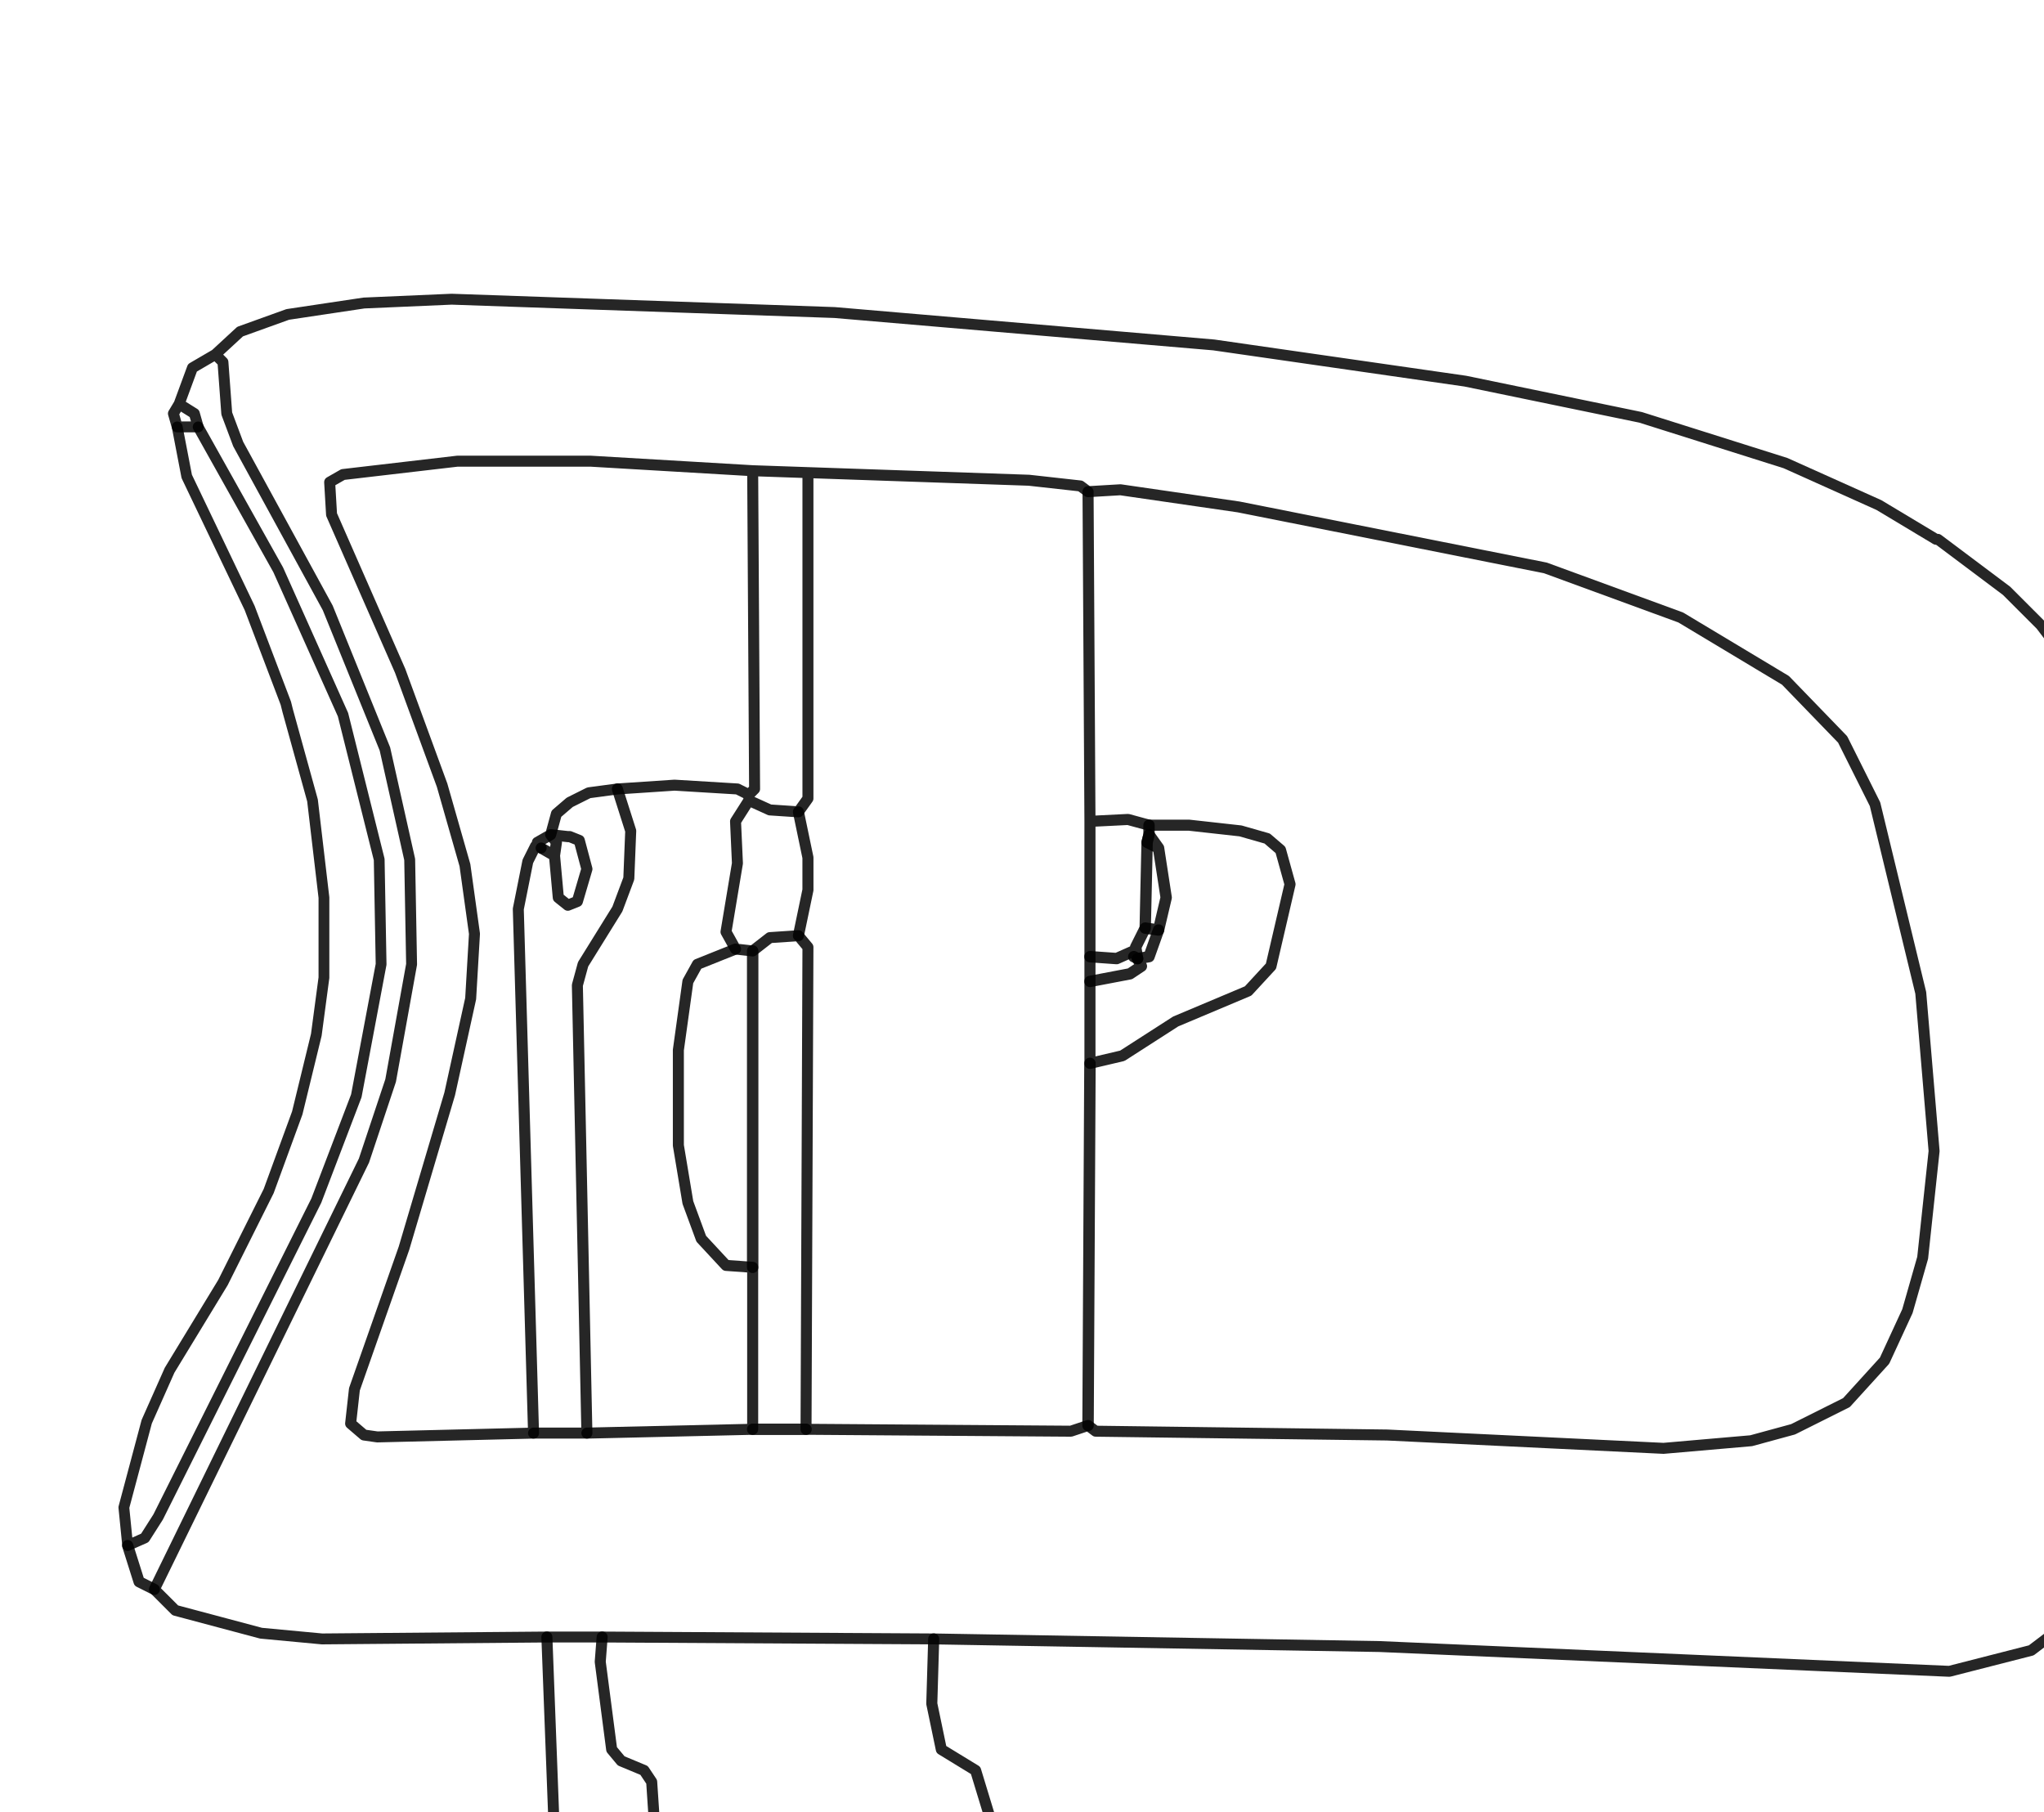
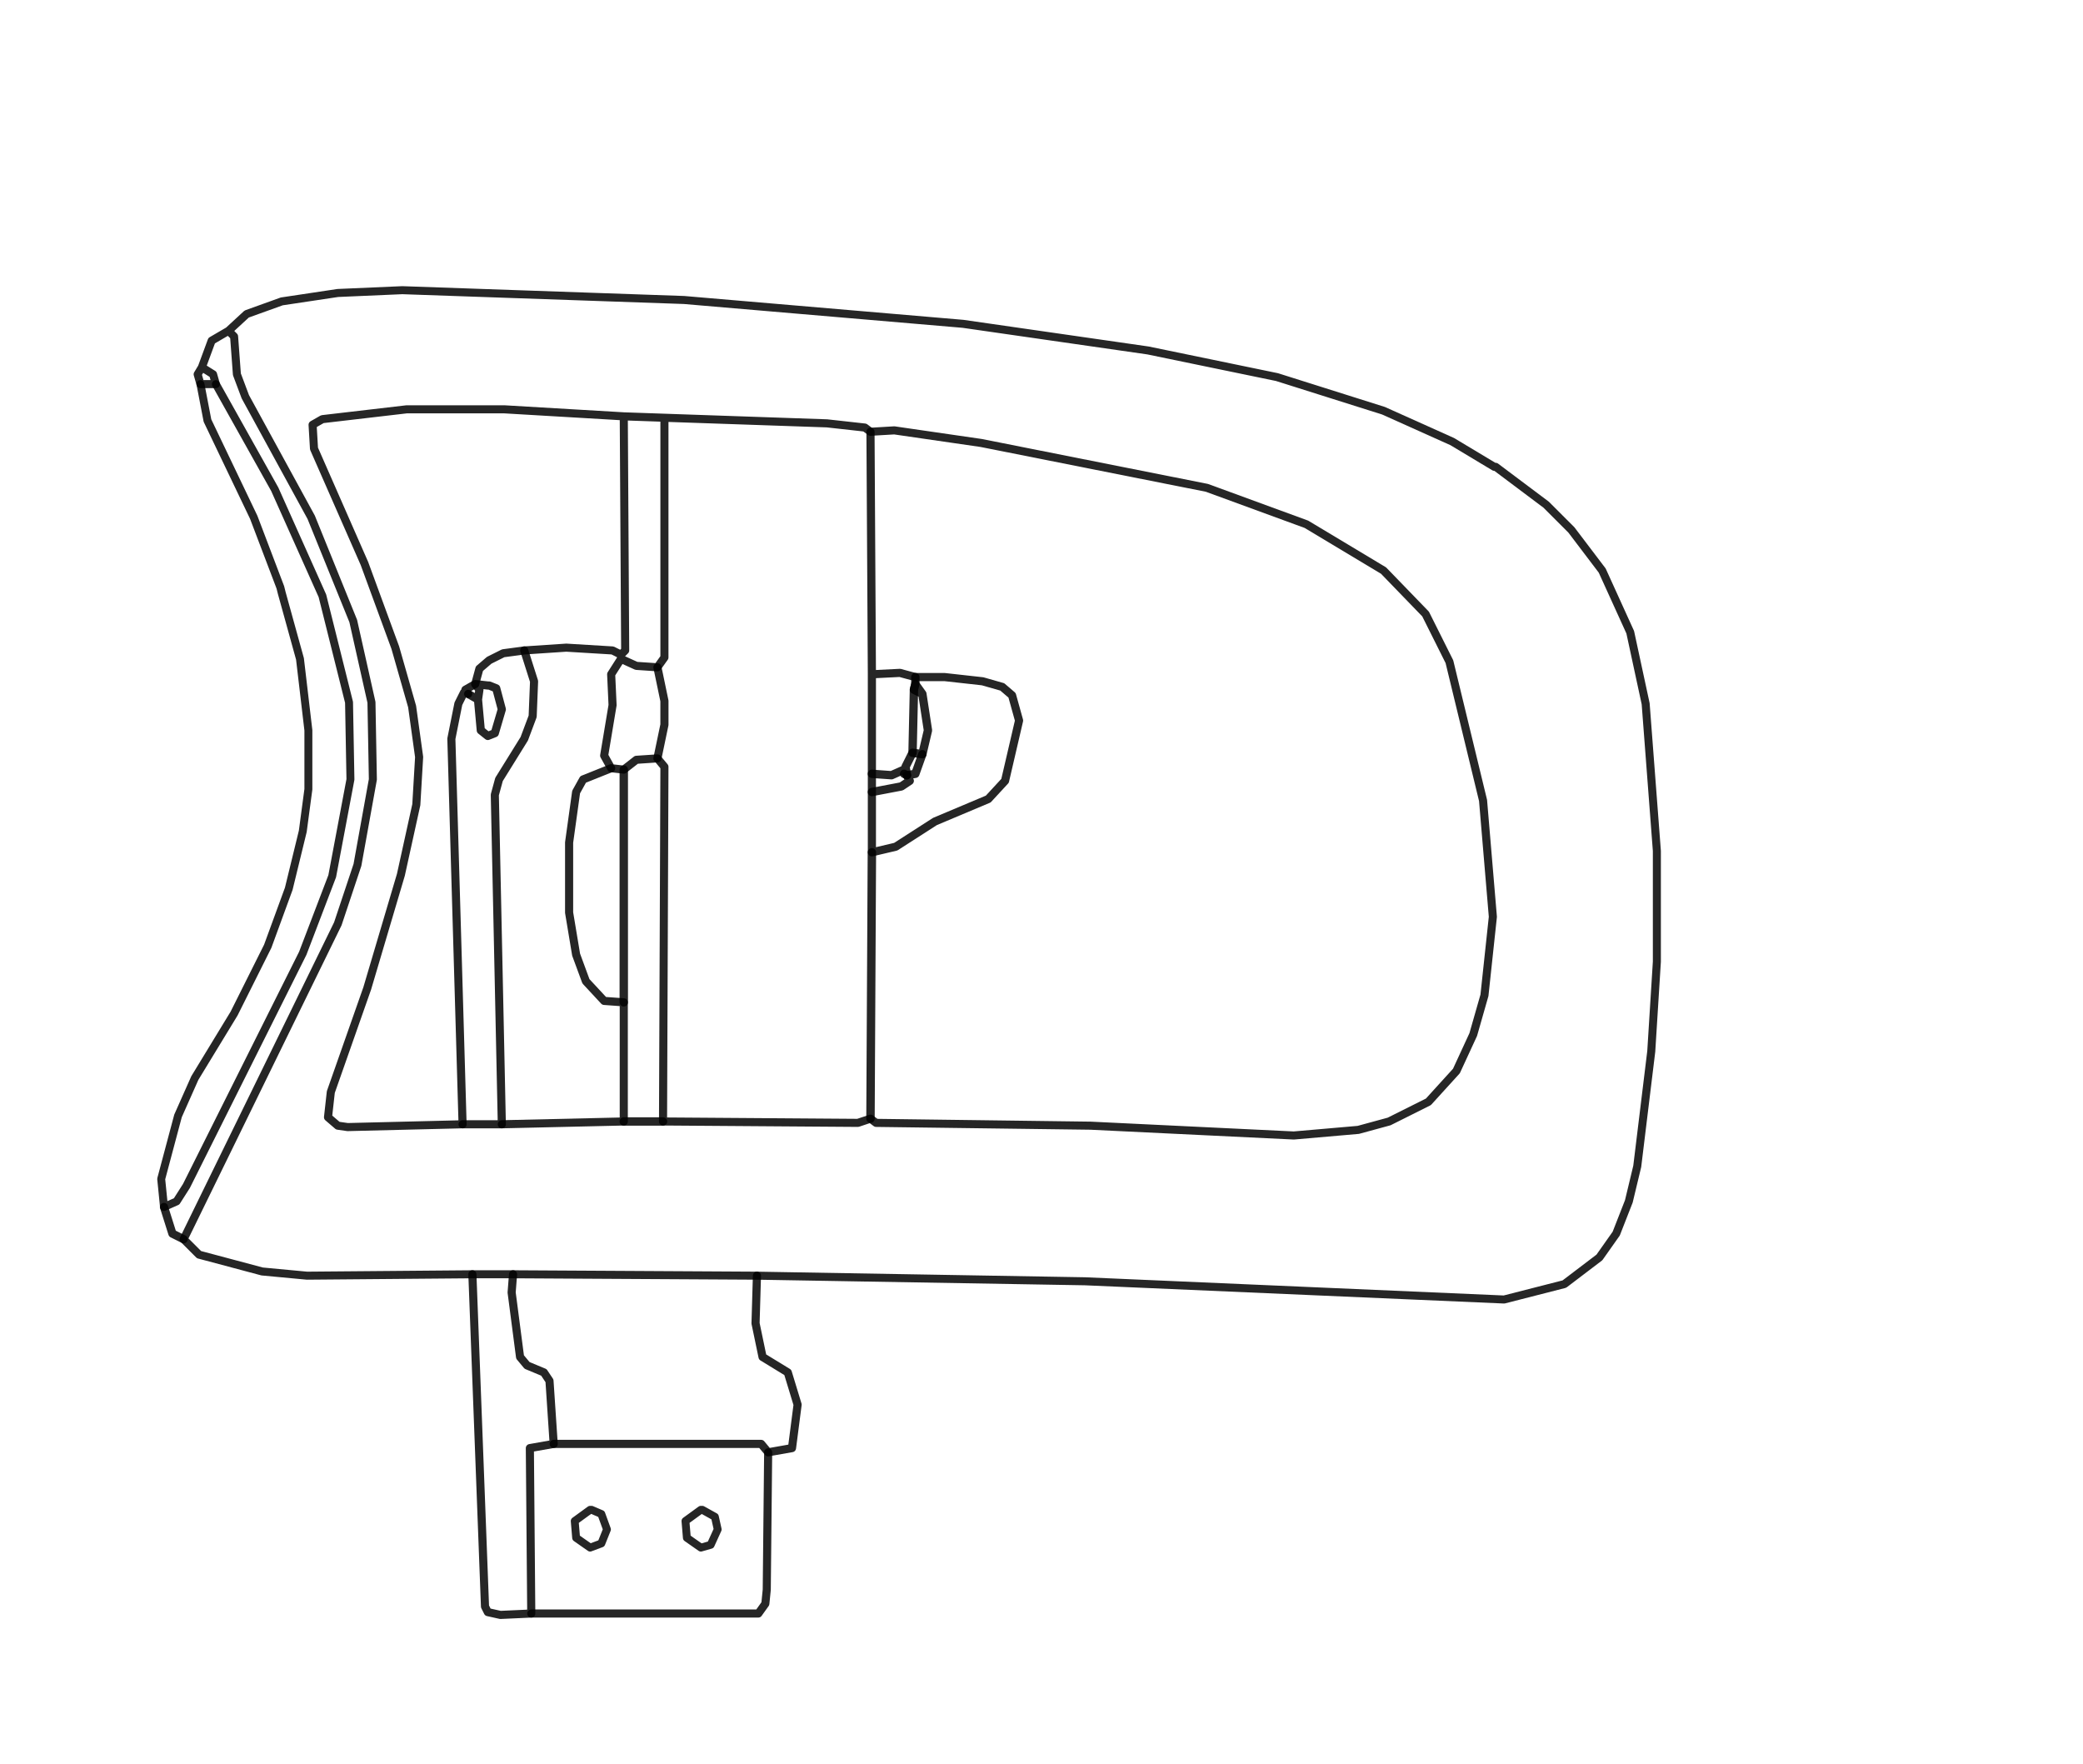
- <svg xmlns="http://www.w3.org/2000/svg" baseProfile="full" height="100%" version="1.1" width="100%">
+ <svg xmlns="http://www.w3.org/2000/svg" baseProfile="full" height="100%" preserveAspectRatio="xMidYMid meet" version="1.1" viewBox="-50 -50 1486 1258" width="100%">
  <defs />
-   <polyline fill="none" opacity="0.85" points="94,212 91,217 93,224 93,224 104,224 104,224 102,217 94,212 94,212 101,193 113,186 113,186 126,174 151,165 191,159 237,157 438,164 637,181 769,200 861,219 937,243 986,265 1016,283 1017,283 1053,310 1071,328 1093,357 1113,401 1124,452 1132,557 1132,636 1128,700 1118,782 1112,807 1103,830 1091,847 1066,866 1023,877 724,864 490,860 490,860 316,859 316,859 287,859 287,859 169,860 137,857 92,845 81,834 81,834 191,609 205,567 216,506 215,451 202,393 172,319 125,233 119,217 117,190 113,186" stroke="black" stroke-linecap="round" stroke-linejoin="round" stroke-width="5.72" />
-   <polyline fill="none" opacity="0.85" points="93,224 98,250 131,319 150,369 151,373 164,420 170,471 170,513 166,543 156,584 141,625 117,673 89,719 77,746 65,791 67,811 67,811 76,807 83,796 166,630 187,575 200,506 199,451 180,375 146,299 104,224" stroke="black" stroke-linecap="round" stroke-linejoin="round" stroke-width="5.662" />
-   <polyline fill="none" opacity="0.85" points="395,247 396,414 393,417 393,417 387,414 354,412 324,414 324,414 309,416 299,421 292,427 289,438 289,438 282,442 284,445 284,445 281,444 277,452 272,477 280,752 280,752 198,754 191,753 184,747 186,729 212,655 236,574 247,524 249,490 244,454 232,412 210,352 174,270 173,253 180,249 240,242 310,242 395,247 395,247 424,248 424,248 540,252 567,255 571,258 571,258 588,257 650,266 811,298 882,324 937,357 967,388 984,422 1008,521 1015,604 1009,660 1001,688 989,714 969,736 941,750 919,756 873,760 728,753 575,751 571,748 571,748 562,751 423,750 423,750 424,497 419,491 419,491 404,492 395,499 395,499 386,498 386,498 381,489 387,453 386,431 393,420 393,420 393,417 393,420 404,425 419,426 419,426 424,419 424,248" stroke="black" stroke-linecap="round" stroke-linejoin="round" stroke-width="5.764" />
-   <polyline fill="none" opacity="0.85" points="81,834 73,830 67,811" stroke="black" stroke-linecap="round" stroke-linejoin="round" stroke-width="5.867" />
-   <polyline fill="none" opacity="0.85" points="284,445 291,449 291,449 292,442 289,438 289,438 298,439 299,439 304,441 308,456 303,473 298,475 293,471 291,449" stroke="black" stroke-linecap="round" stroke-linejoin="round" stroke-width="5.829" />
-   <polyline fill="none" opacity="0.85" points="324,414 331,436 330,461 324,477 306,506 303,517 308,752 308,752 280,752" stroke="black" stroke-linecap="round" stroke-linejoin="round" stroke-width="5.778" />
-   <polyline fill="none" opacity="0.85" points="308,752 395,750 395,750 395,665 395,665 381,664 368,650 361,631 356,601 356,551 361,515 366,506 386,498" stroke="black" stroke-linecap="round" stroke-linejoin="round" stroke-width="5.785" />
-   <polyline fill="none" opacity="0.85" points="395,665 395,499" stroke="black" stroke-linecap="round" stroke-linejoin="round" stroke-width="6.0" />
-   <polyline fill="none" opacity="0.85" points="419,491 424,467 424,450 419,426" stroke="black" stroke-linecap="round" stroke-linejoin="round" stroke-width="5.8" />
-   <polyline fill="none" opacity="0.85" points="423,750 395,750" stroke="black" stroke-linecap="round" stroke-linejoin="round" stroke-width="6.0" />
-   <polyline fill="none" opacity="0.85" points="571,258 572,431 572,431 592,430 603,433 603,433 623,433 624,433 651,436 665,440 672,446 677,464 667,507 655,520 617,536 589,554 572,558 572,558 572,515 572,515 572,502 572,502 572,431" stroke="black" stroke-linecap="round" stroke-linejoin="round" stroke-width="5.809" />
-   <polyline fill="none" opacity="0.85" points="572,502 586,503 595,499 597,503 597,503 596,497 601,487 601,487 602,442 603,438 603,433" stroke="black" stroke-linecap="round" stroke-linejoin="round" stroke-width="5.964" />
-   <polyline fill="none" opacity="0.85" points="608,445 603,438 603,438 602,442 602,442 608,445 608,445 612,471 608,488 608,488 601,487" stroke="black" stroke-linecap="round" stroke-linejoin="round" stroke-width="5.964" />
-   <polyline fill="none" opacity="0.85" points="608,488 603,502 597,503 597,503 599,507 593,511 572,515" stroke="black" stroke-linecap="round" stroke-linejoin="round" stroke-width="5.943" />
-   <polyline fill="none" opacity="0.85" points="595,502 597,503" stroke="black" stroke-linecap="round" stroke-linejoin="round" stroke-width="6.0" />
-   <polyline fill="none" opacity="0.85" points="571,748 572,558" stroke="black" stroke-linecap="round" stroke-linejoin="round" stroke-width="6.0" />
-   <polyline fill="none" opacity="0.85" points="287,859 296,1096 298,1100 307,1102 329,1101 329,1101 328,983 345,980 345,980 342,935 338,929 326,924 321,918 315,872 316,859" stroke="black" stroke-linecap="round" stroke-linejoin="round" stroke-width="5.787" />
-   <polyline fill="none" opacity="0.85" points="490,860 489,894 494,918 512,929 519,952 515,983 498,986 498,986 493,980 345,980" stroke="black" stroke-linecap="round" stroke-linejoin="round" stroke-width="5.8" />
-   <polyline fill="none" opacity="0.85" points="498,986 497,1084 496,1094 491,1101 329,1101" stroke="black" stroke-linecap="round" stroke-linejoin="round" stroke-width="5.76" />
-   <polyline fill="none" opacity="0.85" points="371,1027 360,1035 361,1047 371,1054 379,1051 383,1041 379,1030 372,1027" stroke="black" stroke-linecap="round" stroke-linejoin="round" stroke-width="5.6" />
-   <polyline fill="none" opacity="0.85" points="450,1027 439,1035 440,1047 450,1054 457,1052 462,1041 460,1032 451,1027" stroke="black" stroke-linecap="round" stroke-linejoin="round" stroke-width="5.6" />
+   <g>
+     <polyline fill="none" opacity="0.85" points="94,212 91,217 93,224 93,224 104,224 104,224 102,217 94,212 94,212 101,193 113,186 113,186 126,174 151,165 191,159 237,157 438,164 637,181 769,200 861,219 937,243 986,265 1016,283 1017,283 1053,310 1071,328 1093,357 1113,401 1124,452 1132,557 1132,636 1128,700 1118,782 1112,807 1103,830 1091,847 1066,866 1023,877 724,864 490,860 490,860 316,859 316,859 287,859 287,859 169,860 137,857 92,845 81,834 81,834 191,609 205,567 216,506 215,451 202,393 172,319 125,233 119,217 117,190 113,186" stroke="black" stroke-linecap="round" stroke-linejoin="round" stroke-width="5.72" />
+     <polyline fill="none" opacity="0.85" points="93,224 98,250 131,319 150,369 151,373 164,420 170,471 170,513 166,543 156,584 141,625 117,673 89,719 77,746 65,791 67,811 67,811 76,807 83,796 166,630 187,575 200,506 199,451 180,375 146,299 104,224" stroke="black" stroke-linecap="round" stroke-linejoin="round" stroke-width="5.662" />
+     <polyline fill="none" opacity="0.85" points="395,247 396,414 393,417 393,417 387,414 354,412 324,414 324,414 309,416 299,421 292,427 289,438 289,438 282,442 284,445 284,445 281,444 277,452 272,477 280,752 280,752 198,754 191,753 184,747 186,729 212,655 236,574 247,524 249,490 244,454 232,412 210,352 174,270 173,253 180,249 240,242 310,242 395,247 395,247 424,248 424,248 540,252 567,255 571,258 571,258 588,257 650,266 811,298 882,324 937,357 967,388 984,422 1008,521 1015,604 1009,660 1001,688 989,714 969,736 941,750 919,756 873,760 728,753 575,751 571,748 571,748 562,751 423,750 423,750 424,497 419,491 419,491 404,492 395,499 395,499 386,498 386,498 381,489 387,453 386,431 393,420 393,420 393,417 393,420 404,425 419,426 419,426 424,419 424,248" stroke="black" stroke-linecap="round" stroke-linejoin="round" stroke-width="5.764" />
+     <polyline fill="none" opacity="0.85" points="81,834 73,830 67,811" stroke="black" stroke-linecap="round" stroke-linejoin="round" stroke-width="5.867" />
+     <polyline fill="none" opacity="0.85" points="284,445 291,449 291,449 292,442 289,438 289,438 298,439 299,439 304,441 308,456 303,473 298,475 293,471 291,449" stroke="black" stroke-linecap="round" stroke-linejoin="round" stroke-width="5.829" />
+     <polyline fill="none" opacity="0.85" points="324,414 331,436 330,461 324,477 306,506 303,517 308,752 308,752 280,752" stroke="black" stroke-linecap="round" stroke-linejoin="round" stroke-width="5.778" />
+     <polyline fill="none" opacity="0.85" points="308,752 395,750 395,750 395,665 395,665 381,664 368,650 361,631 356,601 356,551 361,515 366,506 386,498" stroke="black" stroke-linecap="round" stroke-linejoin="round" stroke-width="5.785" />
+     <polyline fill="none" opacity="0.85" points="395,665 395,499" stroke="black" stroke-linecap="round" stroke-linejoin="round" stroke-width="6.0" />
+     <polyline fill="none" opacity="0.85" points="419,491 424,467 424,450 419,426" stroke="black" stroke-linecap="round" stroke-linejoin="round" stroke-width="5.8" />
+     <polyline fill="none" opacity="0.85" points="423,750 395,750" stroke="black" stroke-linecap="round" stroke-linejoin="round" stroke-width="6.0" />
+     <polyline fill="none" opacity="0.85" points="571,258 572,431 572,431 592,430 603,433 603,433 623,433 624,433 651,436 665,440 672,446 677,464 667,507 655,520 617,536 589,554 572,558 572,558 572,515 572,515 572,502 572,502 572,431" stroke="black" stroke-linecap="round" stroke-linejoin="round" stroke-width="5.809" />
+     <polyline fill="none" opacity="0.85" points="572,502 586,503 595,499 597,503 597,503 596,497 601,487 601,487 602,442 603,438 603,433" stroke="black" stroke-linecap="round" stroke-linejoin="round" stroke-width="5.964" />
+     <polyline fill="none" opacity="0.85" points="608,445 603,438 603,438 602,442 602,442 608,445 608,445 612,471 608,488 608,488 601,487" stroke="black" stroke-linecap="round" stroke-linejoin="round" stroke-width="5.964" />
+     <polyline fill="none" opacity="0.85" points="608,488 603,502 597,503 597,503 599,507 593,511 572,515" stroke="black" stroke-linecap="round" stroke-linejoin="round" stroke-width="5.943" />
+     <polyline fill="none" opacity="0.85" points="595,502 597,503" stroke="black" stroke-linecap="round" stroke-linejoin="round" stroke-width="6.0" />
+     <polyline fill="none" opacity="0.85" points="571,748 572,558" stroke="black" stroke-linecap="round" stroke-linejoin="round" stroke-width="6.0" />
+     <polyline fill="none" opacity="0.85" points="287,859 296,1096 298,1100 307,1102 329,1101 329,1101 328,983 345,980 345,980 342,935 338,929 326,924 321,918 315,872 316,859" stroke="black" stroke-linecap="round" stroke-linejoin="round" stroke-width="5.787" />
+     <polyline fill="none" opacity="0.85" points="490,860 489,894 494,918 512,929 519,952 515,983 498,986 498,986 493,980 345,980" stroke="black" stroke-linecap="round" stroke-linejoin="round" stroke-width="5.8" />
+     <polyline fill="none" opacity="0.85" points="498,986 497,1084 496,1094 491,1101 329,1101" stroke="black" stroke-linecap="round" stroke-linejoin="round" stroke-width="5.76" />
+     <polyline fill="none" opacity="0.85" points="371,1027 360,1035 361,1047 371,1054 379,1051 383,1041 379,1030 372,1027" stroke="black" stroke-linecap="round" stroke-linejoin="round" stroke-width="5.6" />
+     <polyline fill="none" opacity="0.85" points="450,1027 439,1035 440,1047 450,1054 457,1052 462,1041 460,1032 451,1027" stroke="black" stroke-linecap="round" stroke-linejoin="round" stroke-width="5.6" />
+   </g>
</svg>
